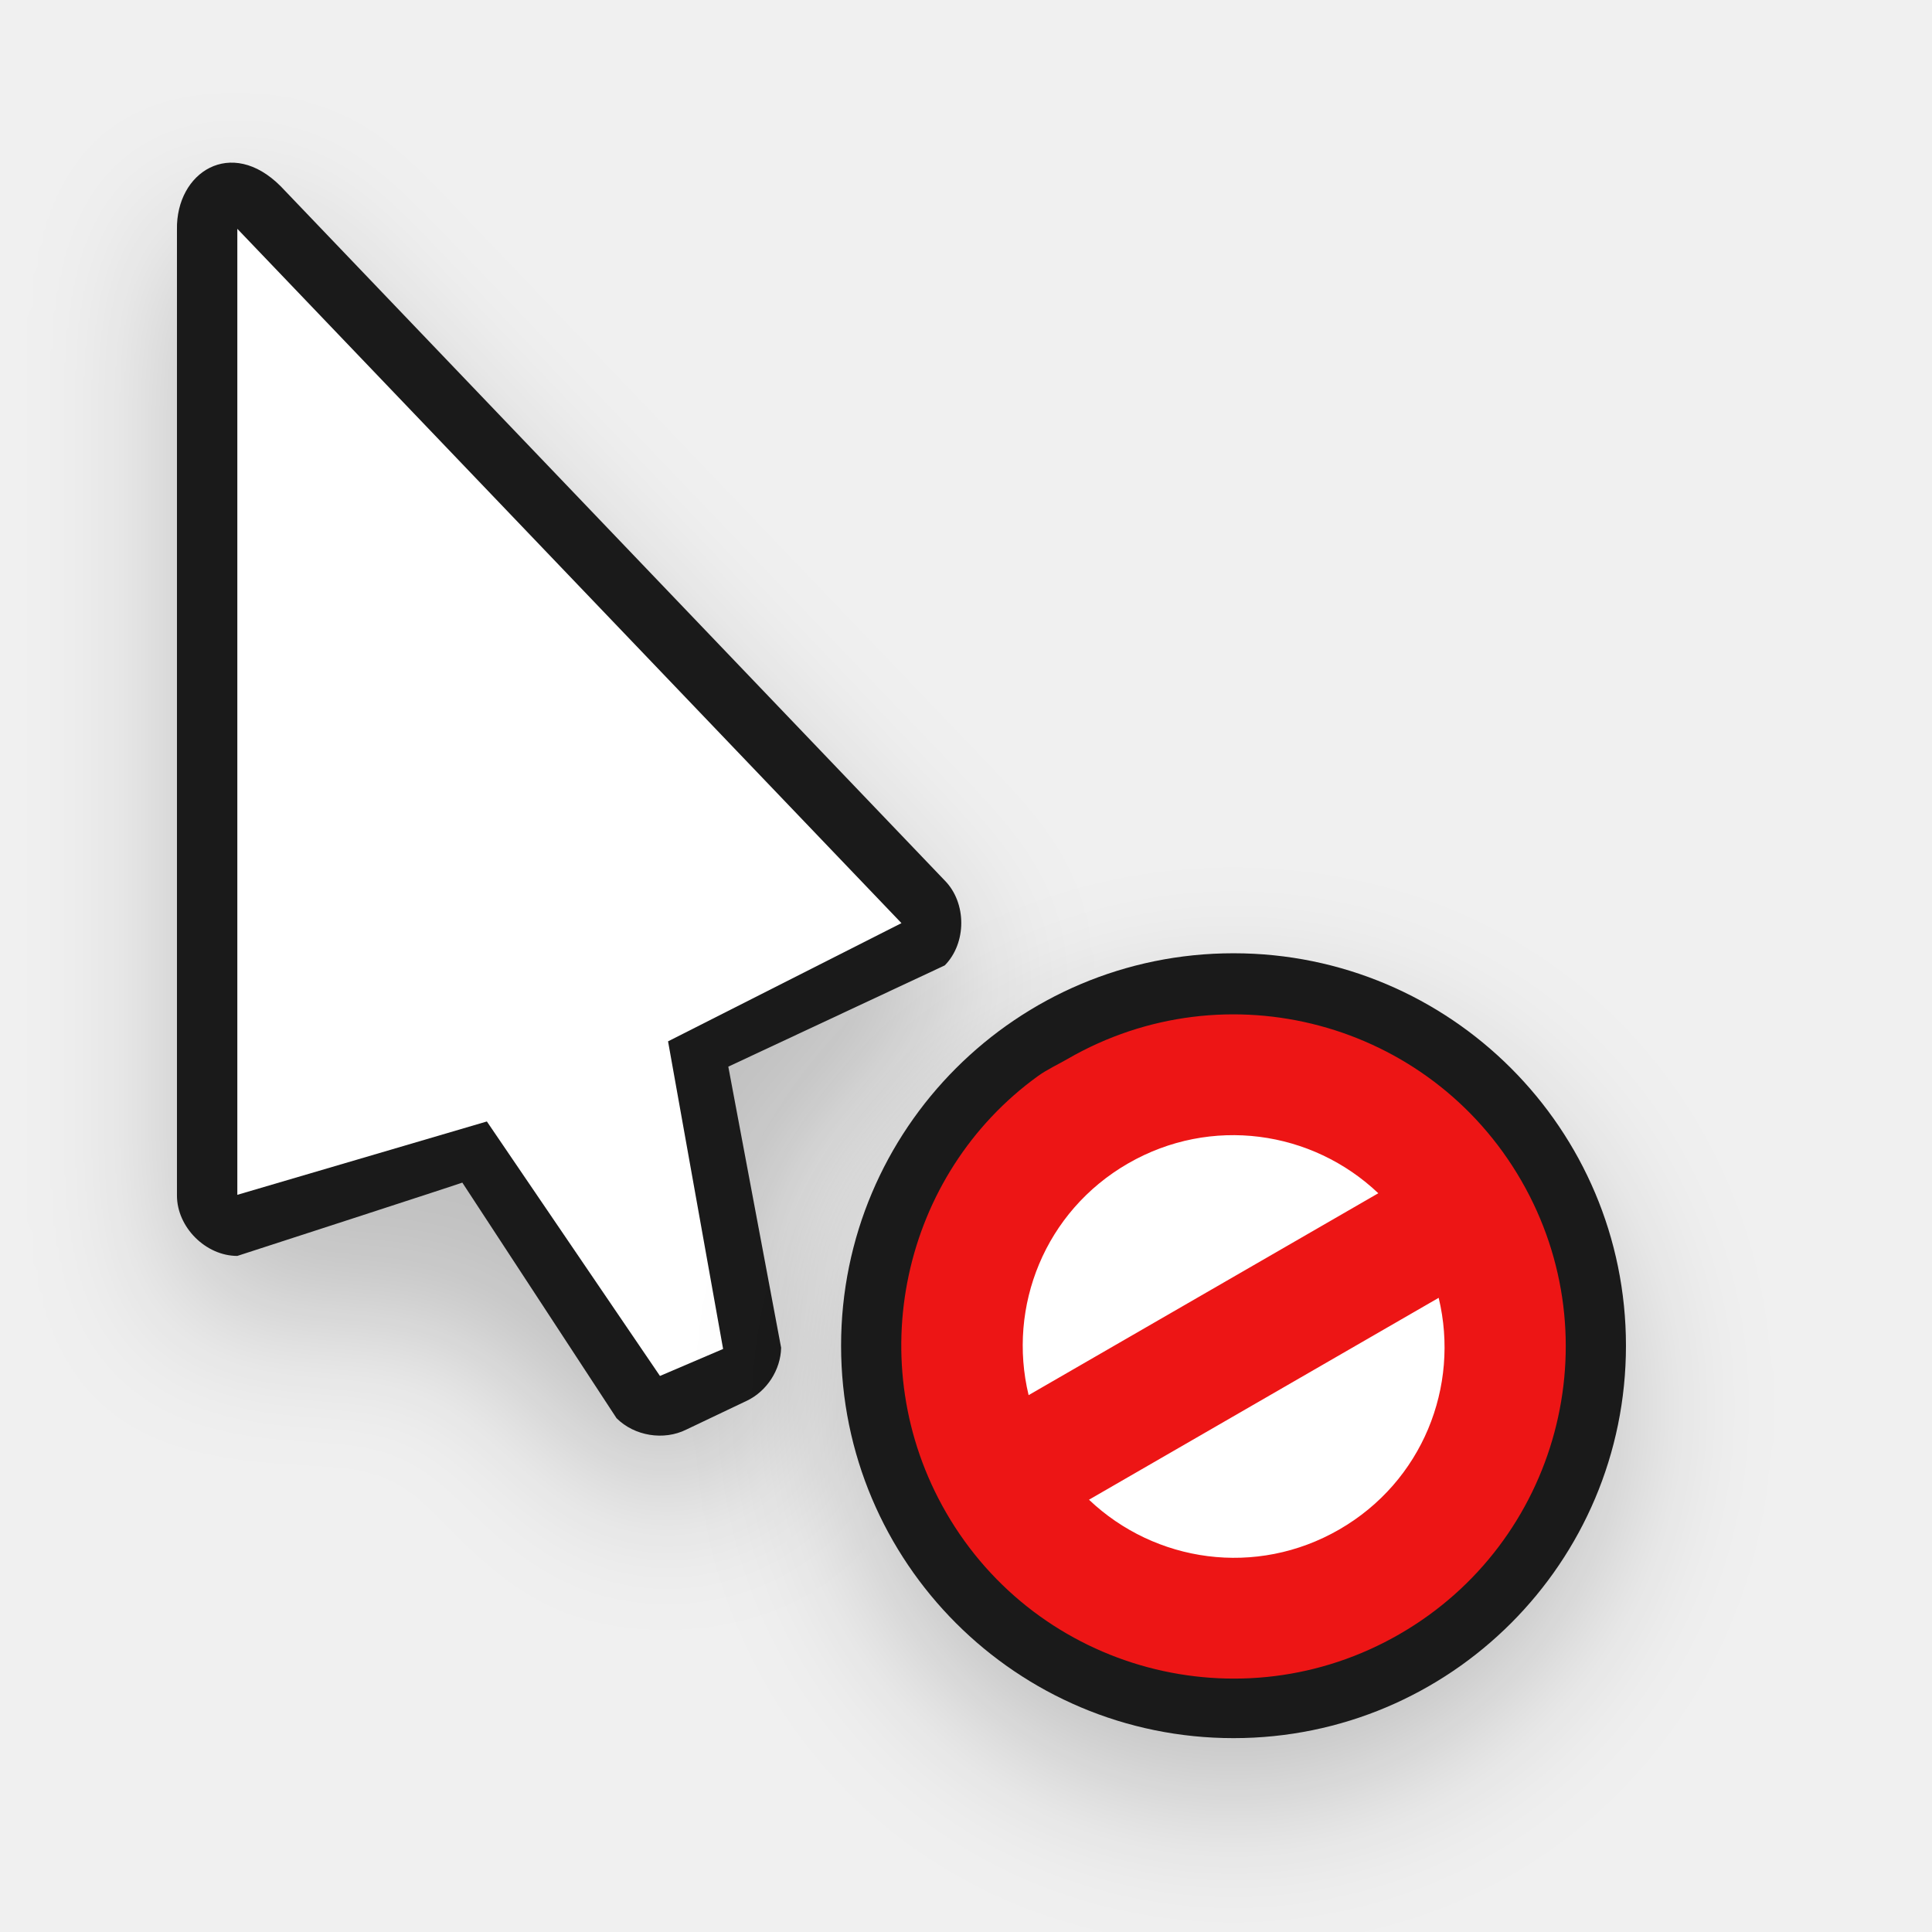
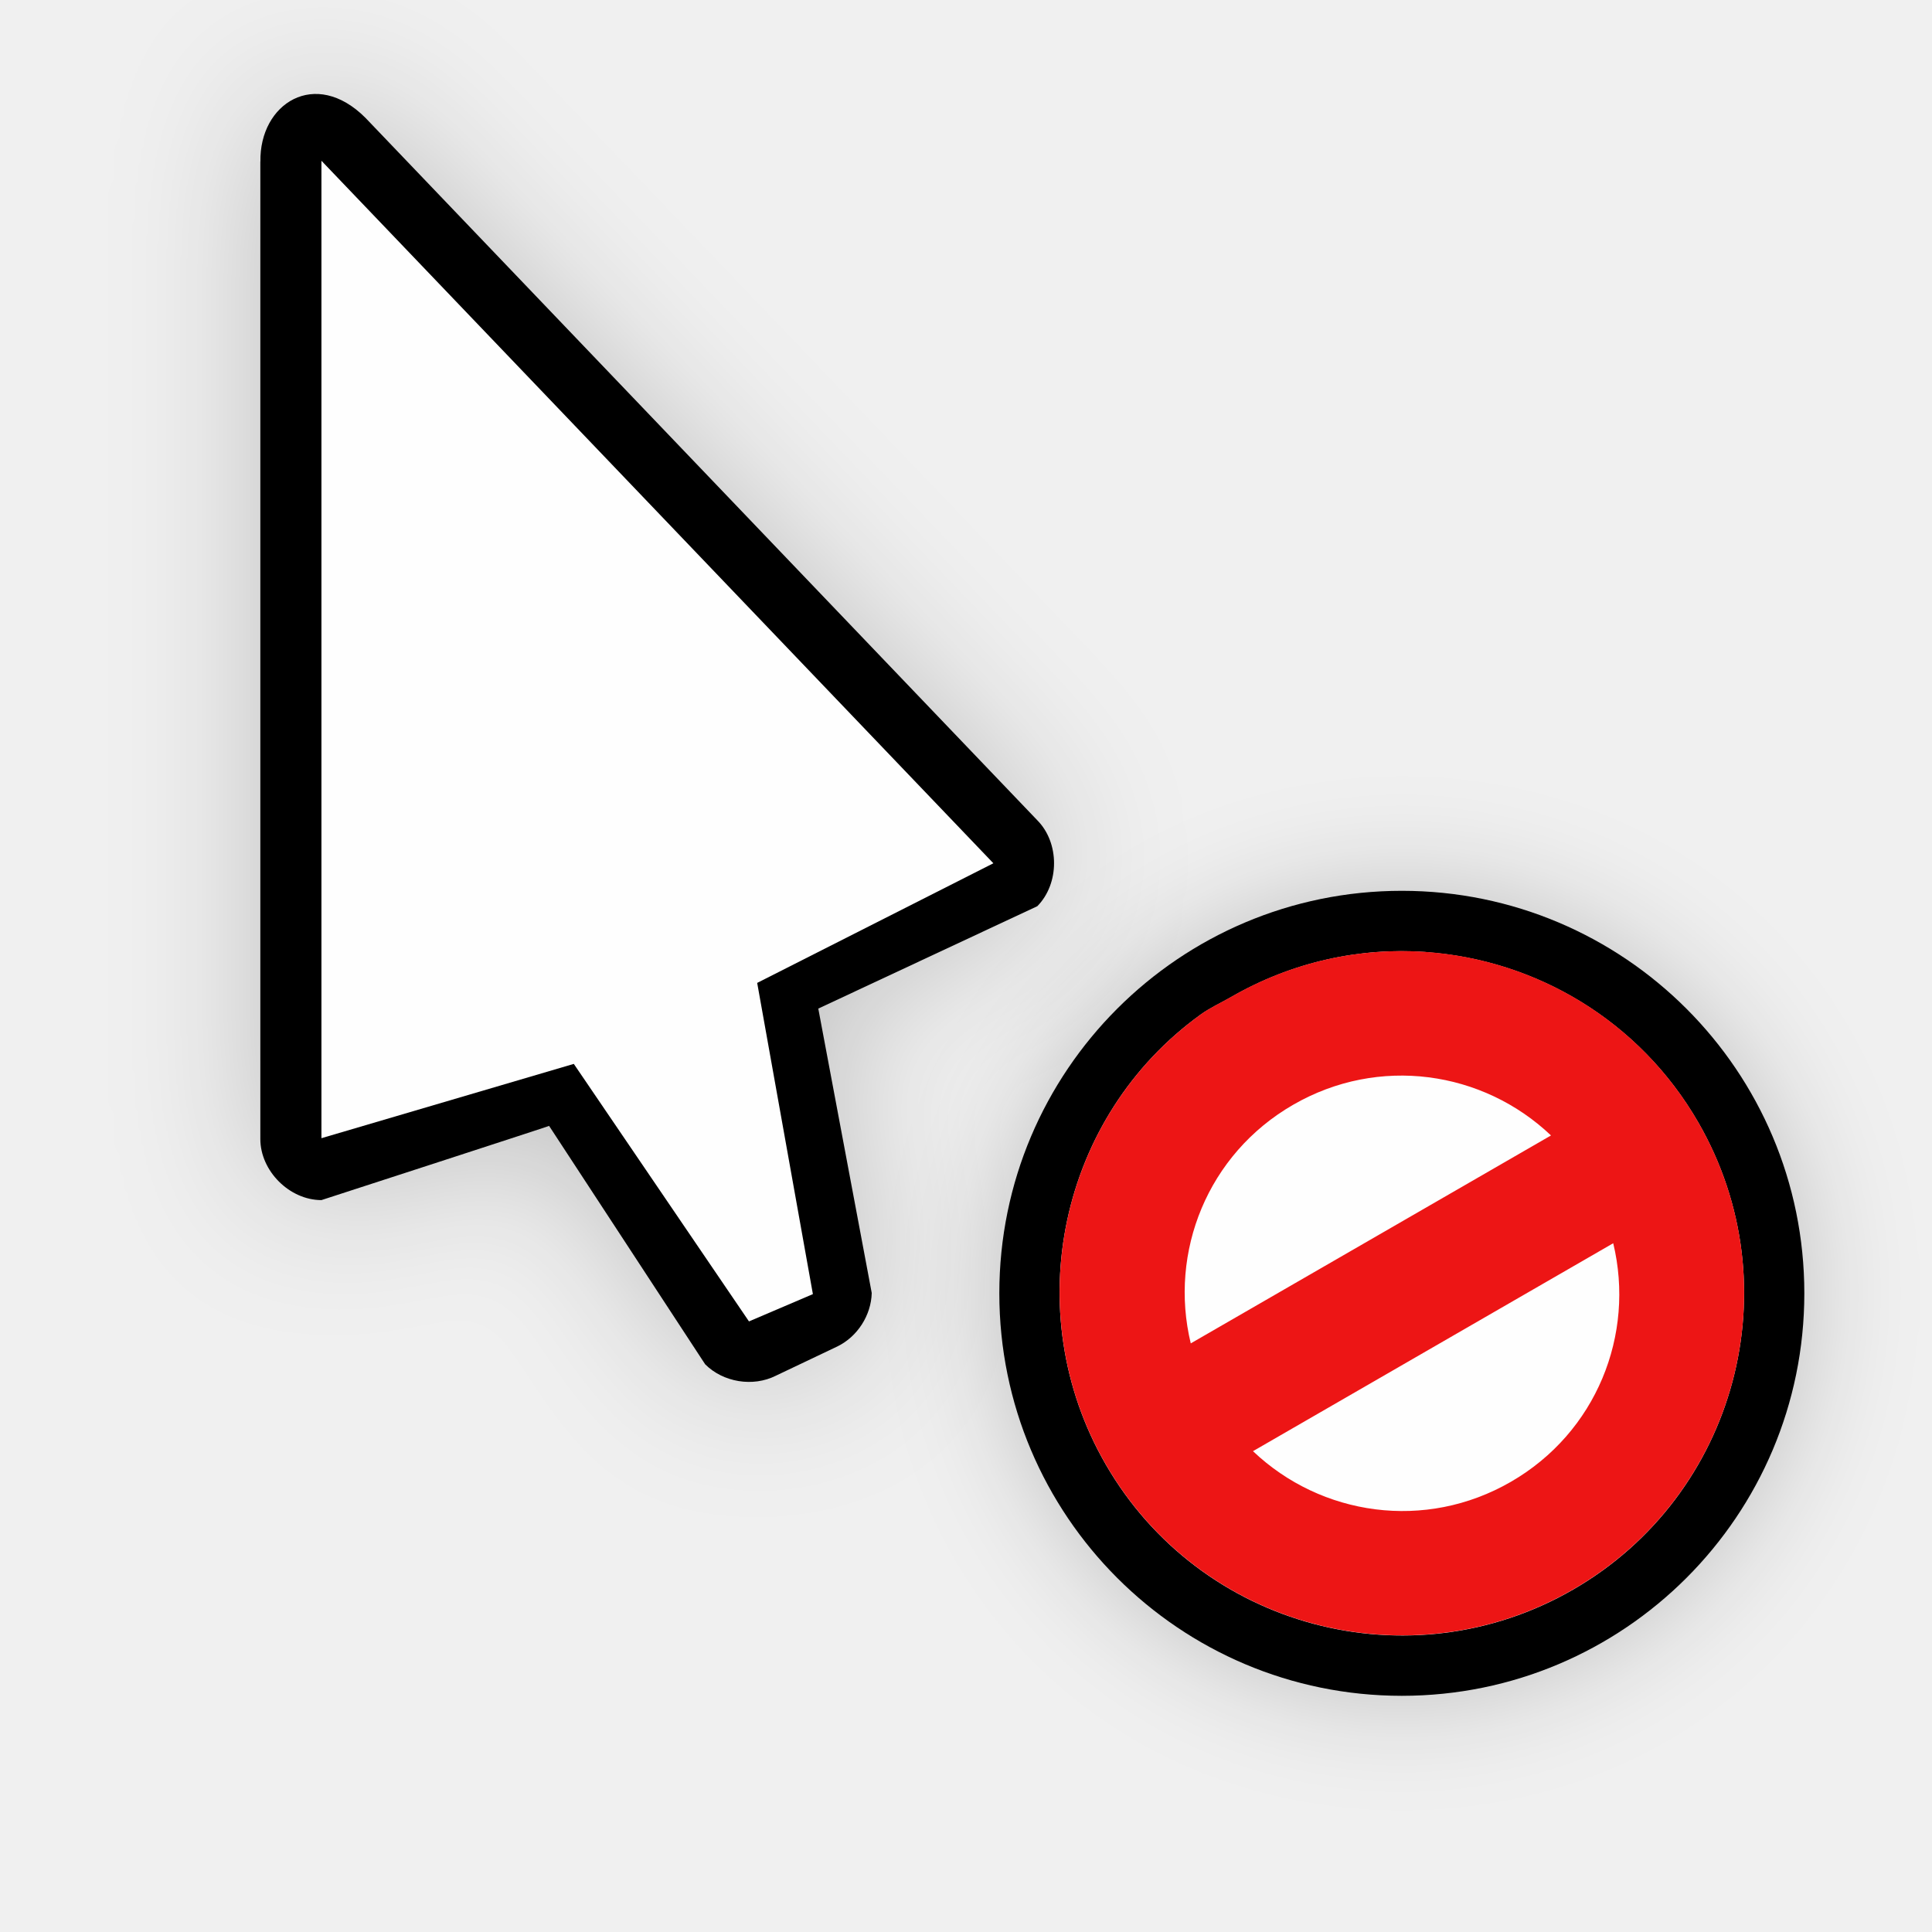
- <svg xmlns="http://www.w3.org/2000/svg" width="32" height="32" id="svg5612" version="1.1" viewBox="0 0 32 32">
-   <defs id="defs5614">
-     <filter style="color-interpolation-filters:sRGB" height="1.272" y="-0.136" width="1.441" x="-0.22" id="filter7382">
-       <feGaussianBlur id="feGaussianBlur7384" stdDeviation="1.192" />
-     </filter>
-     <filter style="color-interpolation-filters:sRGB" height="1.444" y="-0.222" width="1.444" x="-0.222" id="filter7410">
-       <feGaussianBlur id="feGaussianBlur7412" stdDeviation="1.202" />
-     </filter>
-   </defs>
-   <g id="layer1">
-     <g id="g855">
-       <path style="color:#000000;font-style:normal;font-variant:normal;font-weight:normal;font-stretch:normal;font-size:medium;line-height:normal;font-family:Sans;-inkscape-font-specification:Sans;text-indent:0;text-align:start;text-decoration:none;text-decoration-line:none;letter-spacing:normal;word-spacing:normal;text-transform:none;writing-mode:lr-tb;direction:ltr;baseline-shift:baseline;text-anchor:start;display:inline;overflow:visible;visibility:visible;opacity:0.2;fill:#000000;fill-opacity:1;fill-rule:nonzero;stroke:none;stroke-width:2;marker:none;filter:url(#filter7382);enable-background:accumulate" d="m 3.743,3.708 c -0.467,0.055 -0.823,0.498 -0.812,1.094 v 16 c 5e-5,0.524 0.476,1 1,1 h 3.594 l 2.688,2.688 c 0.295,0.295 0.783,0.375 1.156,0.188 l 1,-0.5 c 0.328,-0.159 0.554,-0.51 0.562,-0.875 v -3.594 l 2.719,-2.719 c 0.365,-0.37 0.365,-1.037 0,-1.406 l -11,-11.5 C 4.342,3.776 4.024,3.675 3.743,3.708 Z" id="path7462" />
-       <path style="color:#000000;font-style:normal;font-variant:normal;font-weight:normal;font-stretch:normal;font-size:medium;line-height:normal;font-family:Sans;-inkscape-font-specification:Sans;text-indent:0;text-align:start;text-decoration:none;text-decoration-line:none;letter-spacing:normal;word-spacing:normal;text-transform:none;writing-mode:lr-tb;direction:ltr;baseline-shift:baseline;text-anchor:start;display:inline;overflow:visible;visibility:visible;fill:#1a1a1a;fill-opacity:1;fill-rule:nonzero;stroke:none;stroke-width:2;marker:none;enable-background:accumulate" d="m 2.931,3.802 v 16 c 5e-5,0.524 0.476,1 1,1 0,0 3.883,-1.259 3.726,-1.215 l 2.555,3.903 c 0.295,0.295 0.783,0.375 1.156,0.188 l 1.008,-0.48 c 0.328,-0.159 0.554,-0.51 0.562,-0.875 l -0.875,-4.656 3.585,-1.677 c 0.365,-0.37 0.365,-1.037 0,-1.406 l -11,-11.5 C 3.83,2.264 2.914,2.849 2.931,3.802 Z" id="path11427" />
-       <path style="fill:#ffffff;fill-opacity:1;stroke:none" d="m 3.931,19.79 v -16 l 11,11.5 -3.866,1.958 0.912,5.095 -1.046,0.447 -2.867,-4.215 z" id="path11429" />
-       <path style="color:#000000;font-style:normal;font-variant:normal;font-weight:normal;font-stretch:normal;font-size:medium;line-height:normal;font-family:Sans;-inkscape-font-specification:Sans;text-indent:0;text-align:start;text-decoration:none;text-decoration-line:none;letter-spacing:normal;word-spacing:normal;text-transform:none;writing-mode:lr-tb;direction:ltr;baseline-shift:baseline;text-anchor:start;display:inline;overflow:visible;visibility:visible;opacity:0.2;fill:#000000;fill-opacity:1;fill-rule:nonzero;stroke:none;stroke-width:2;marker:none;filter:url(#filter7410);enable-background:accumulate" d="m 20.431,16.802 c -3.59,0 -6.5,2.91 -6.5,6.5 0,3.59 2.91,6.5 6.5,6.5 3.59,0 6.5,-2.91 6.5,-6.5 0,-3.59 -2.91,-6.5 -6.5,-6.5 z" id="path7456" />
-       <circle r="6.5" cy="22.289" cx="20.431" style="fill:#1a1a1a;fill-opacity:1;stroke:none;stroke-width:0.619" id="path5519-7-2-3" />
-       <circle r="4.714" cy="22.355" cx="20.45" style="fill:#ffffff;fill-opacity:1;stroke:none;stroke-width:0.449" id="path5519-7-2-3-3" />
-       <path style="fill:#ed1515;fill-opacity:1;stroke:none" d="m 17.196,17.82 c -2.261,1.631 -2.95,4.766 -1.526,7.232 1.519,2.631 4.883,3.532 7.513,2.013 2.631,-1.519 3.532,-4.883 2.013,-7.513 -1.519,-2.631 -4.883,-3.532 -7.513,-2.013 -0.164,0.095 -0.336,0.173 -0.487,0.281 z m 1.487,1.451 c 1.376,-0.794 3.05,-0.548 4.146,0.493 l -5.792,3.344 c -0.354,-1.469 0.27,-3.043 1.646,-3.837 z m -0.646,5.569 5.792,-3.344 c 0.354,1.469 -0.27,3.043 -1.646,3.837 -1.376,0.794 -3.05,0.548 -4.146,-0.493 z" id="path5205" />
-     </g>
+ <svg xmlns="http://www.w3.org/2000/svg" height="24" viewBox="0 0 24 24" width="24">
+   <filter id="a" color-interpolation-filters="sRGB" height="1.272" width="1.441" x="-.22" y="-.136">
+     <feGaussianBlur stdDeviation=".905" />
+   </filter>
+   <filter id="b" color-interpolation-filters="sRGB" height="1.336" width="1.336" x="-.168" y="-.168">
+     <feGaussianBlur stdDeviation=".7" />
+   </filter>
+   <circle cx="17.414" cy="16.066" fill-rule="evenodd" filter="url(#b)" opacity=".2" r="5" stroke-width=".455" />
+   <g stroke-width=".759">
+     <path d="m3.234 2.007v12.142c0.0.397.362.759.759.759 0 0 2.946-.956 2.828-.922l1.939 2.962c.224.224.594.284.877.142l.765-.364c.249-.121.42-.387.427-.664l-.664-3.533 2.721-1.272c.277-.281.277-.787 0-1.067l-8.347-8.727c-.622-.622-1.317-.178-1.304.545z" filter="url(#a)" opacity=".2" />
+     <path d="m3.234 2.007v12.142c0.0.397.362.759.759.759 0 0 2.946-.956 2.828-.922l1.939 2.962c.224.224.594.284.877.142l.765-.364c.249-.121.42-.387.427-.664l-.664-3.533 2.721-1.272c.277-.281.277-.787 0-1.067l-8.347-8.727c-.622-.622-1.317-.178-1.304.545z" />
+     <path d="m3.993 14.139v-12.142l8.347 8.727-2.934 1.486.692 3.866-.794.339-2.176-3.199z" fill="#fefefe" />
  </g>
+   <circle cx="17.414" cy="16.066" fill-rule="evenodd" r="5" stroke-width=".455" />
+   <path d="m17.711 11.826c-.816-.058-1.658.121-2.42.561-.127.073-.261.133-.377.217-1.747 1.26-2.278 3.683-1.178 5.588 1.173 2.032 3.772 2.728 5.805 1.555 2.032-1.173 2.728-3.772 1.555-5.805-.733-1.27-2.024-2.019-3.385-2.115z" fill="#fefefe" />
+   <path d="m14.915 12.603c-1.747 1.26-2.279 3.682-1.179 5.587 1.173 2.032 3.772 2.729 5.805 1.555 2.032-1.173 2.729-3.772 1.555-5.805-1.173-2.032-3.772-2.729-5.805-1.555-.127.073-.26.133-.376.217zm1.149 1.121c1.063-.614 2.357-.423 3.203.381l-4.475 2.583c-.274-1.135.209-2.351 1.272-2.964zm-.499 4.303 4.475-2.583c.274 1.135-.209 2.351-1.272 2.964-1.063.614-2.357.423-3.203-.381z" fill="#ed1515" stroke-width=".773" />
</svg>
